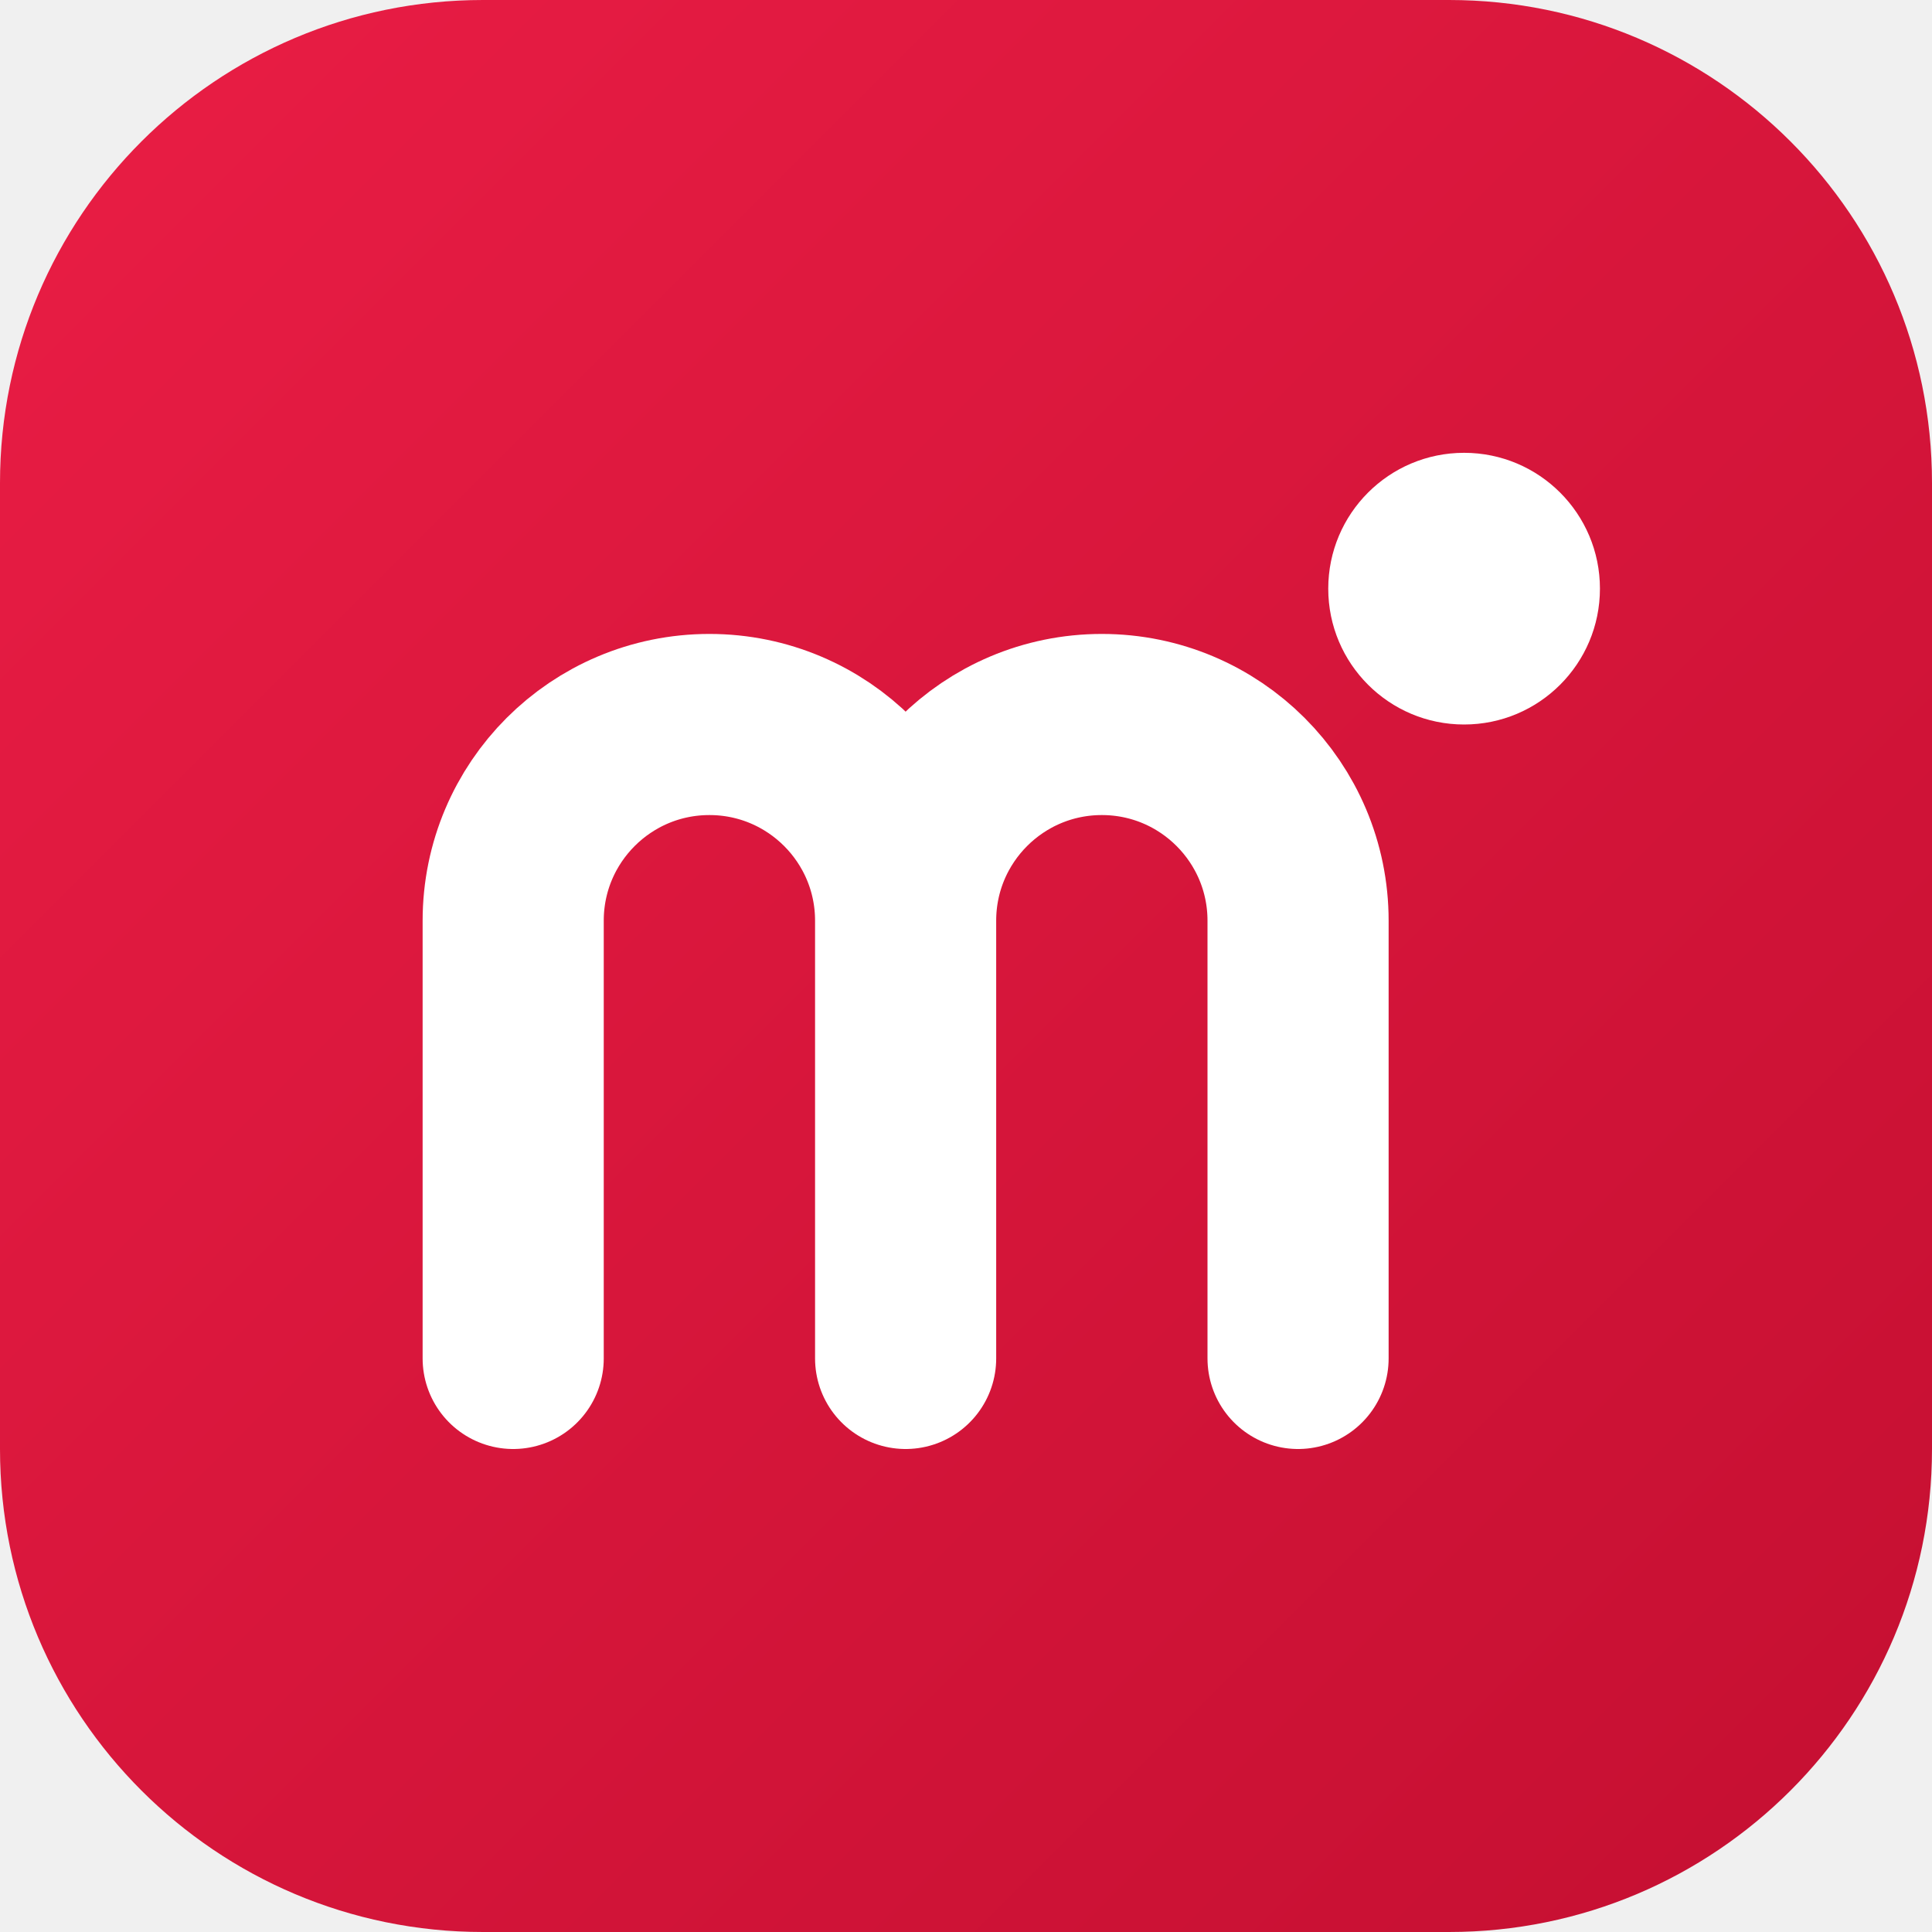
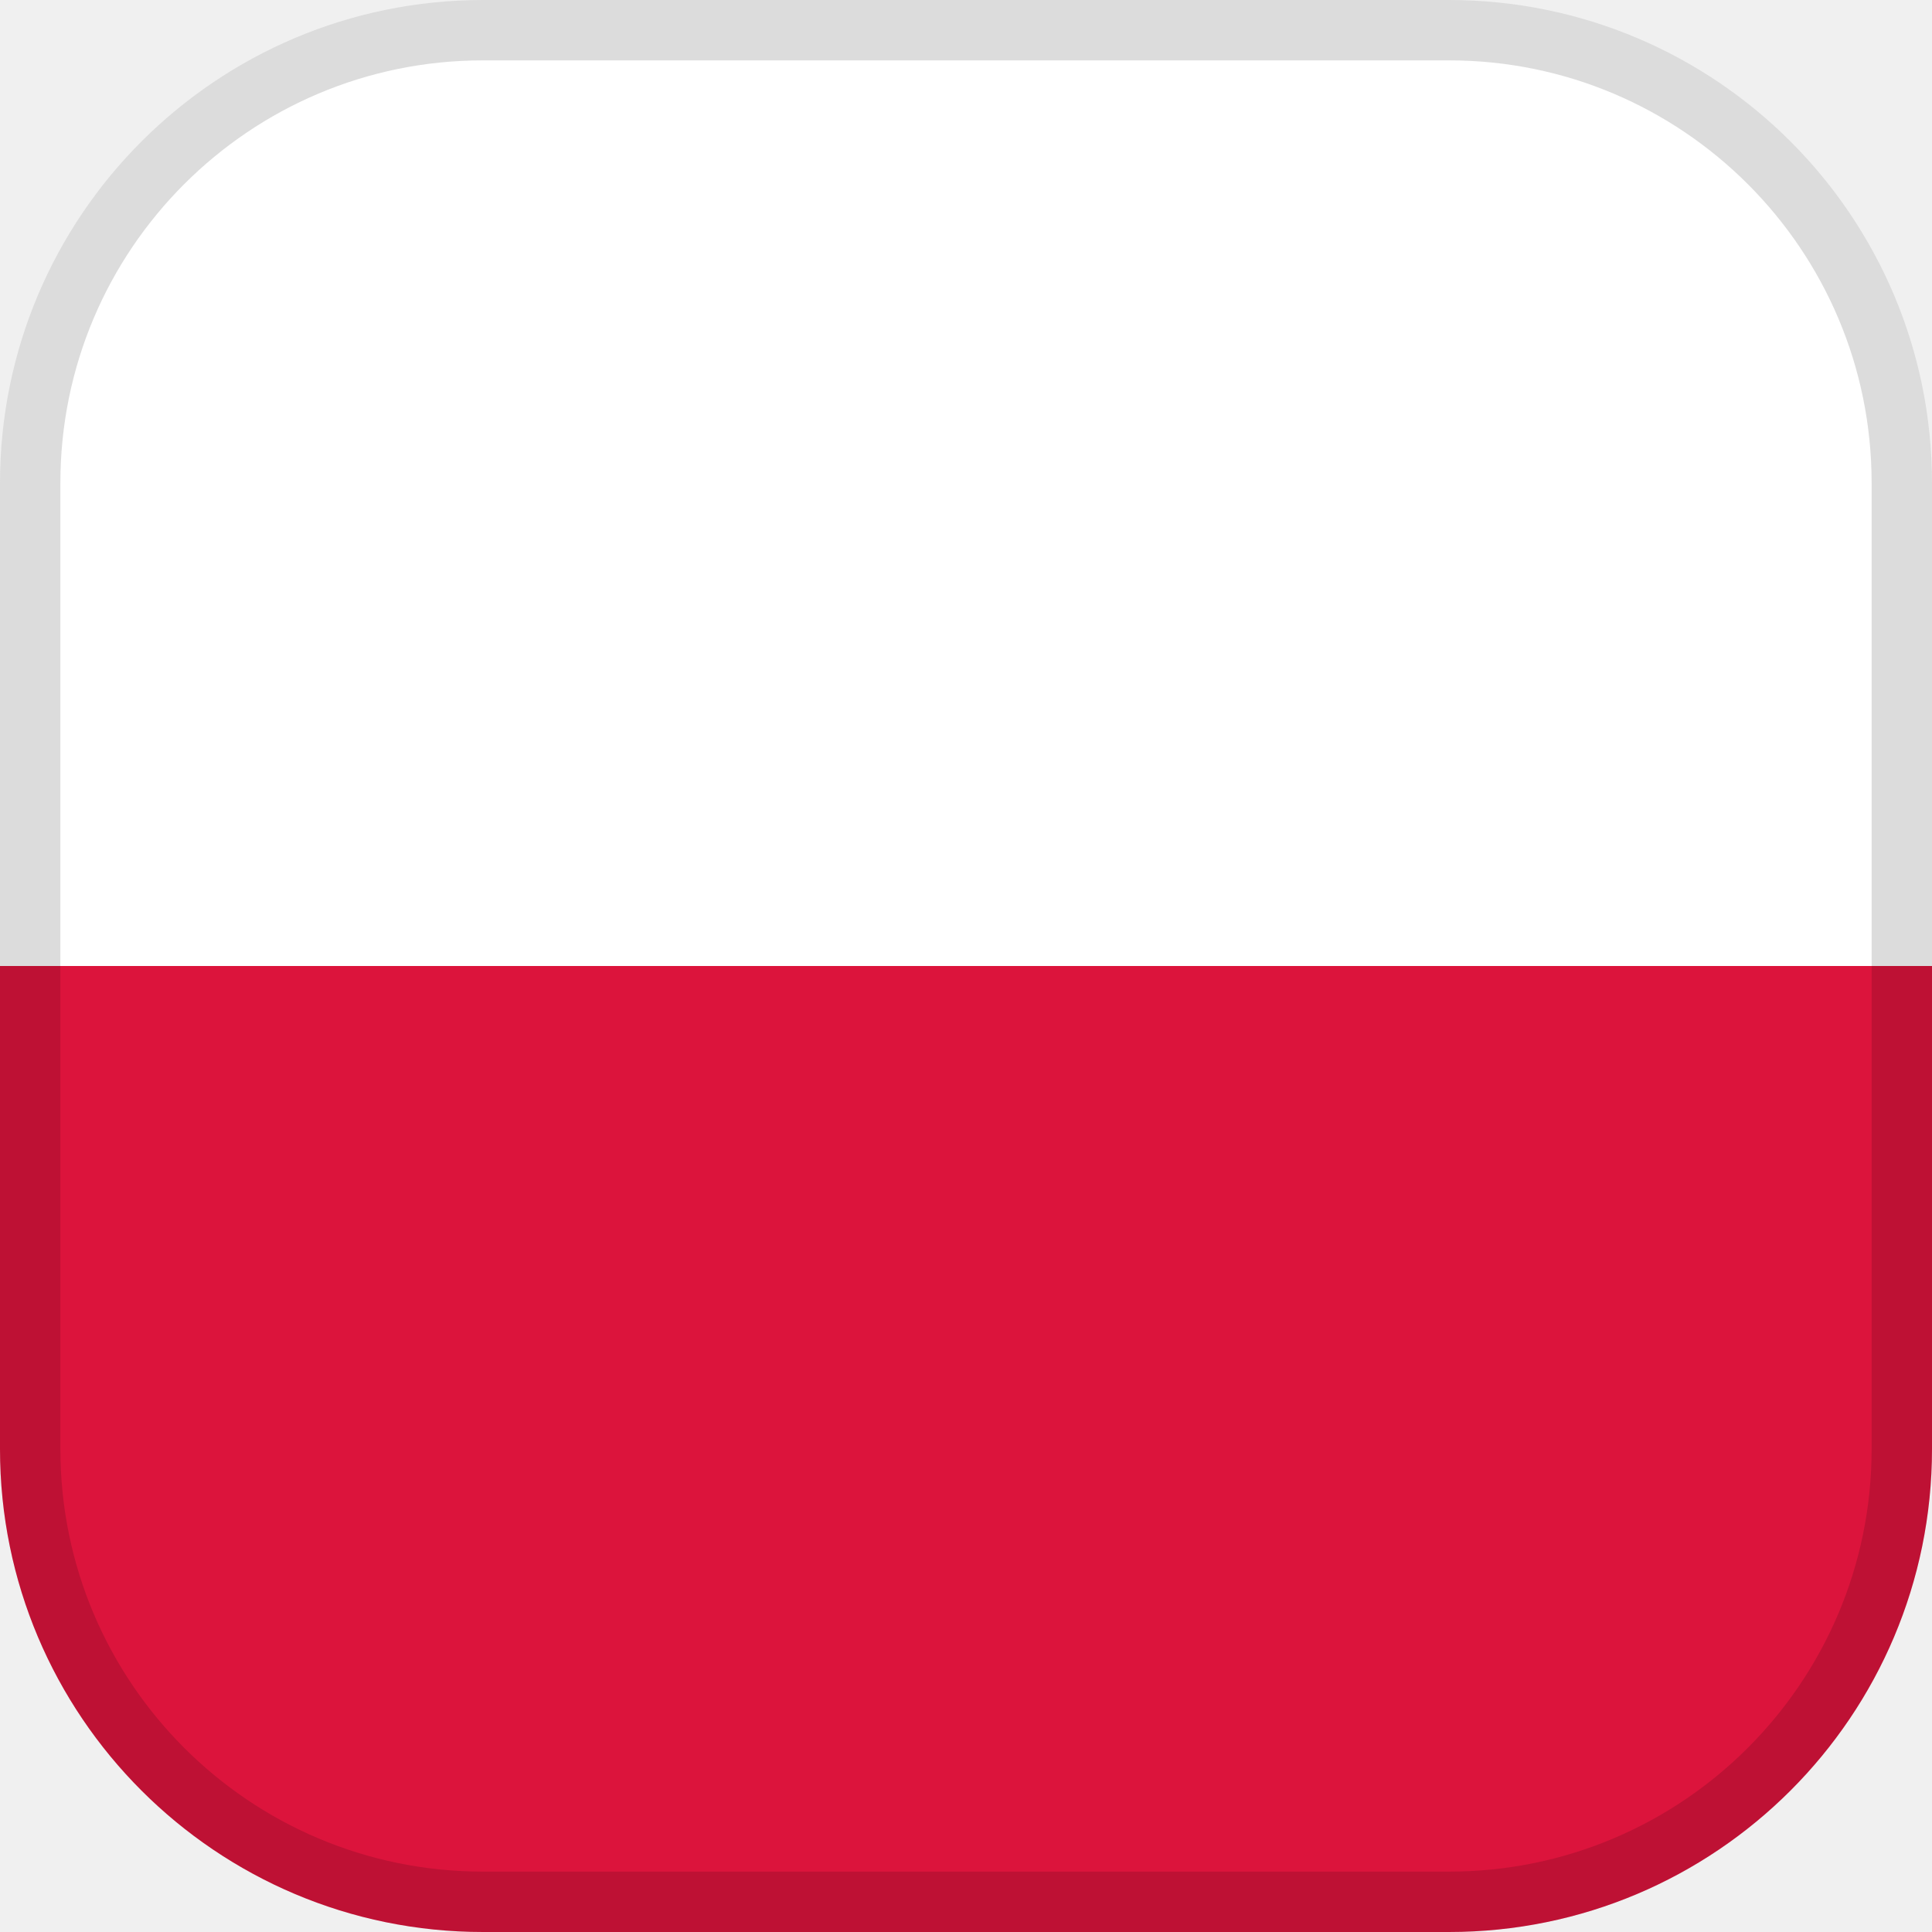
<svg xmlns="http://www.w3.org/2000/svg" viewBox="0 0 64 64">
  <defs>
-     <linearGradient id="g" x1="0" y1="0" x2="1" y2="1">
-       <stop offset="0" stop-color="#ea1d45" />
-       <stop offset="1" stop-color="#c40f31" />
-     </linearGradient>
+     <clipPath id="c">
+       <rect width="64" height="64" rx="16" />
+     </clipPath>
  </defs>
-   <rect width="64" height="64" rx="16" fill="url(#g)" />
-   <path d="M17 45V30.5a6.5 6.5 0 0 1 13 0V45M30 30.5a6.5 6.5 0 0 1 13 0V45" fill="none" stroke="#fff" stroke-width="6" stroke-linecap="round" stroke-linejoin="round" />
-   <circle cx="48.5" cy="19.5" r="4.5" fill="#fff" />
+   <g clip-path="url(#c)">
+     <rect width="64" height="32" fill="#ffffff" />
+     <rect y="32" width="64" height="32" fill="#dc143c" />
+   </g>
+   <rect x="1" y="1" width="62" height="62" rx="15" fill="none" stroke="#000" stroke-opacity=".14" stroke-width="2" />
</svg>
